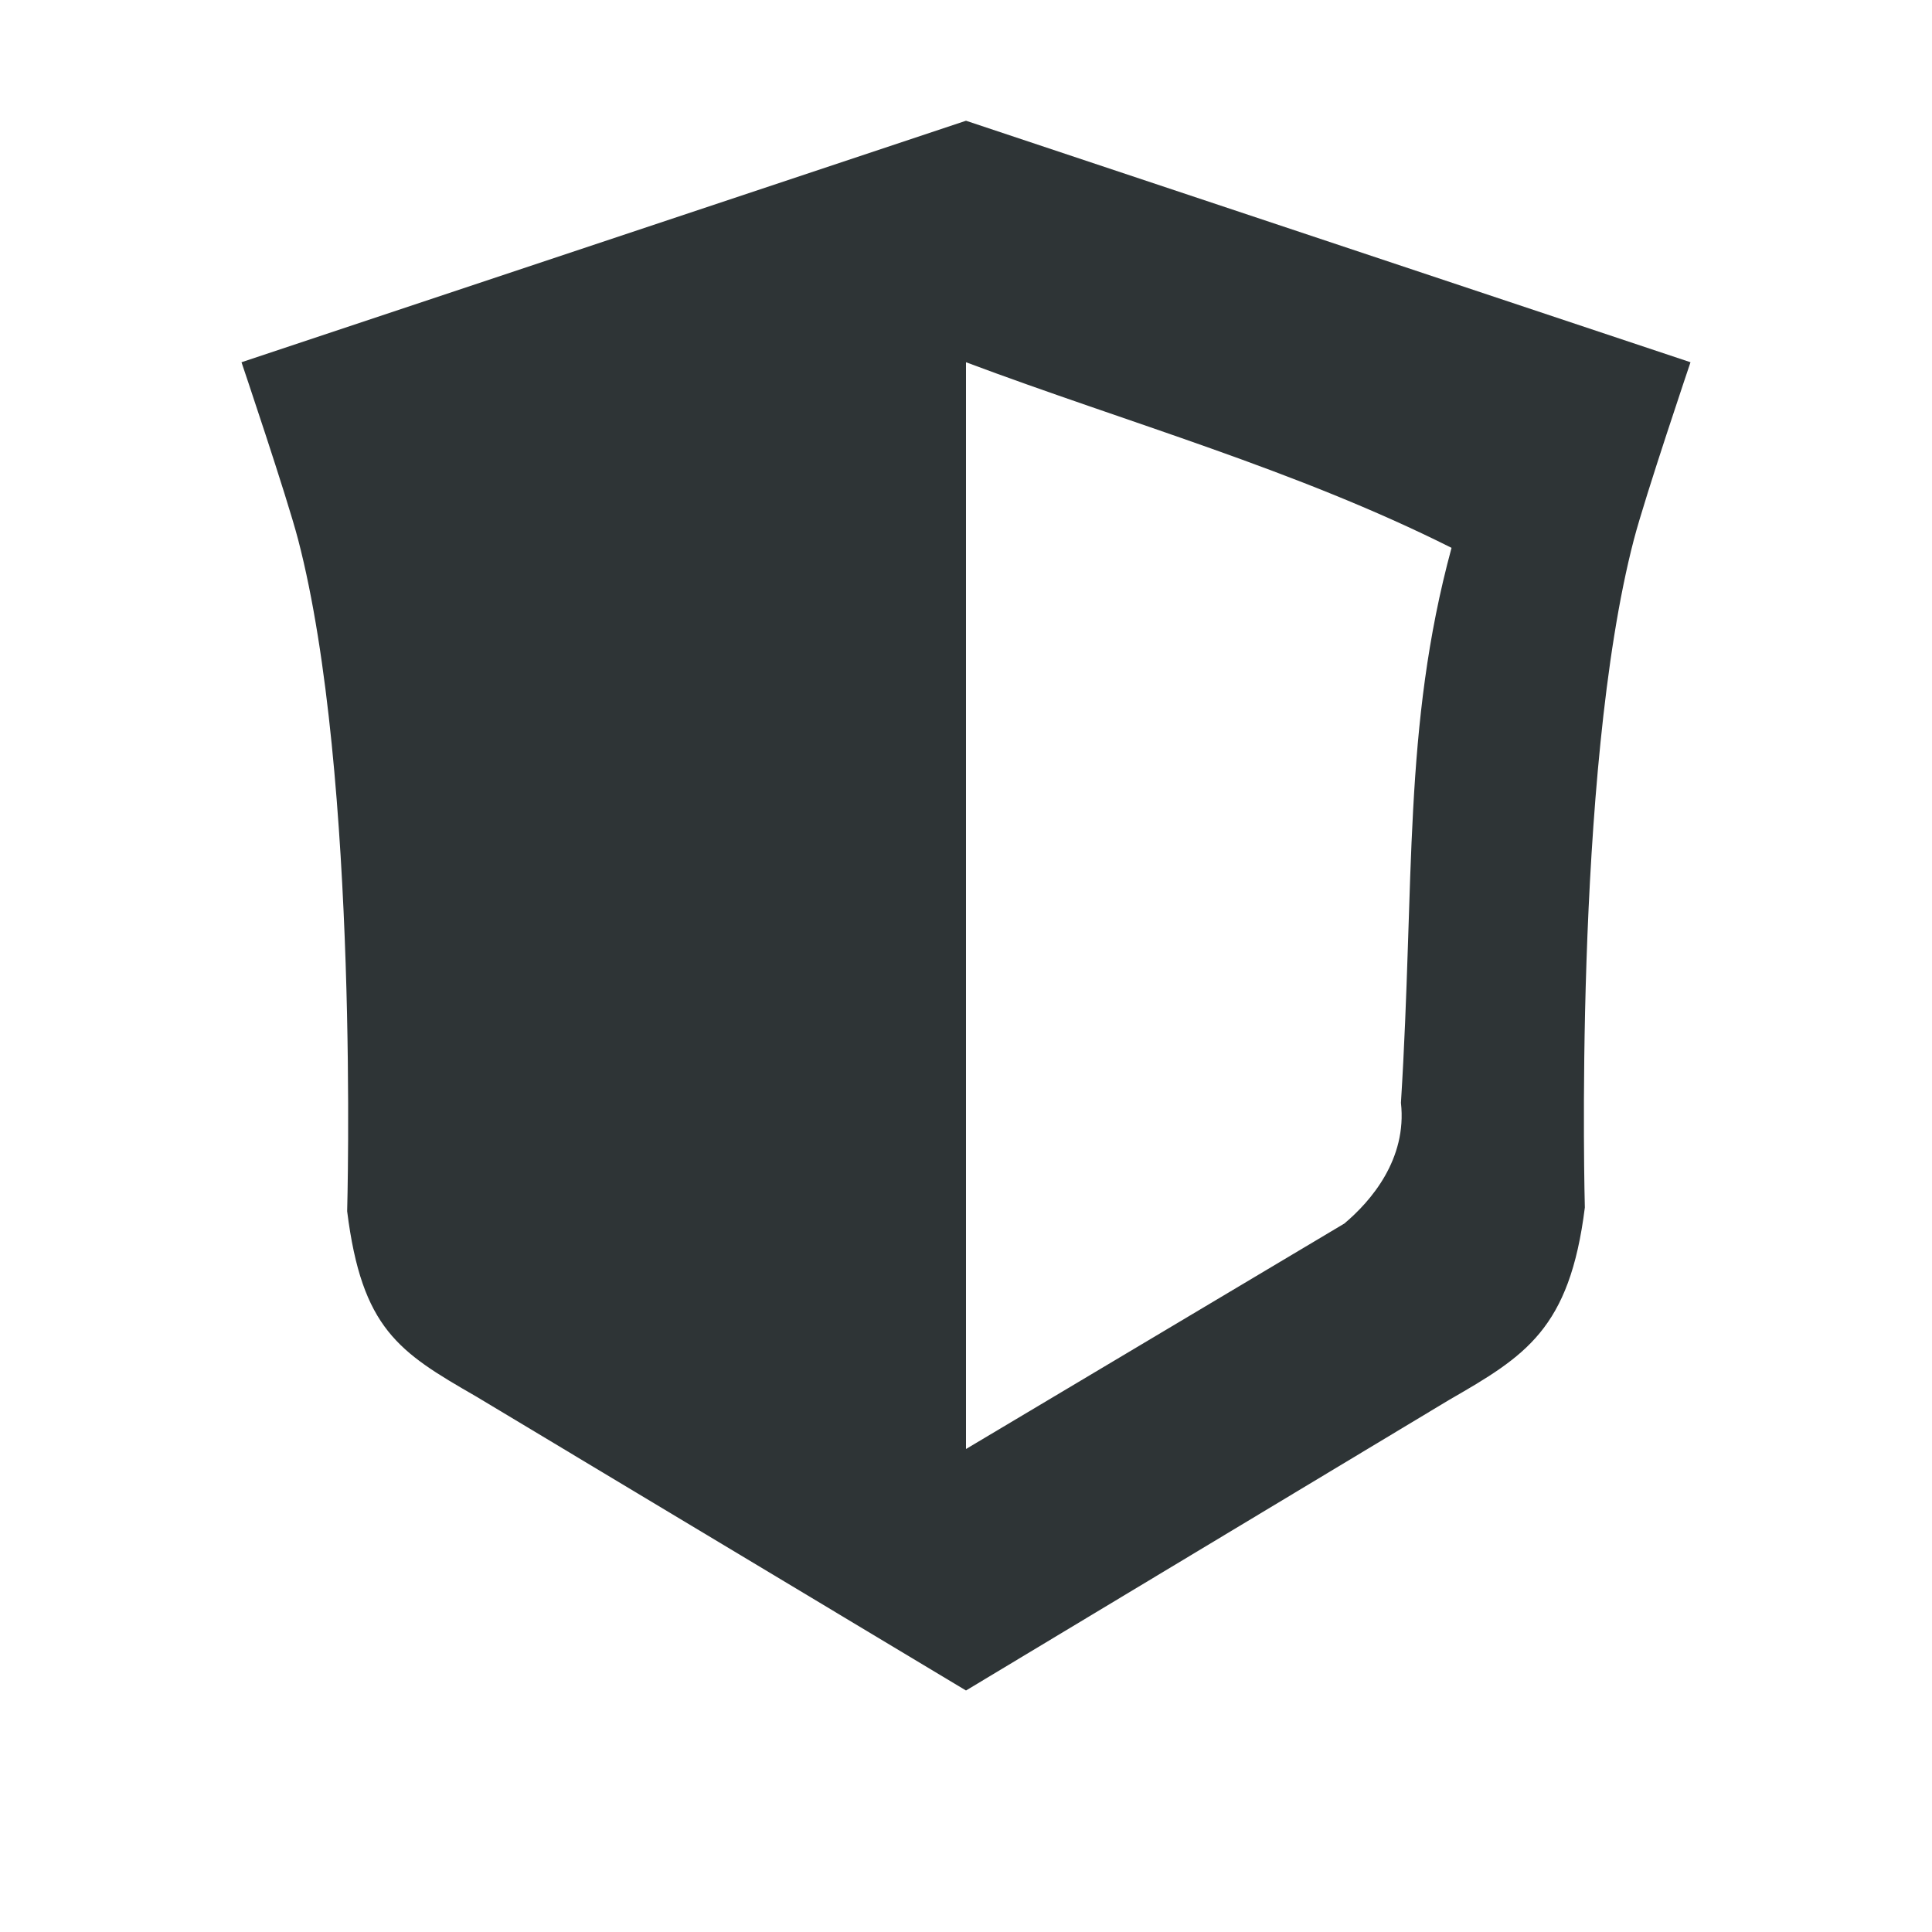
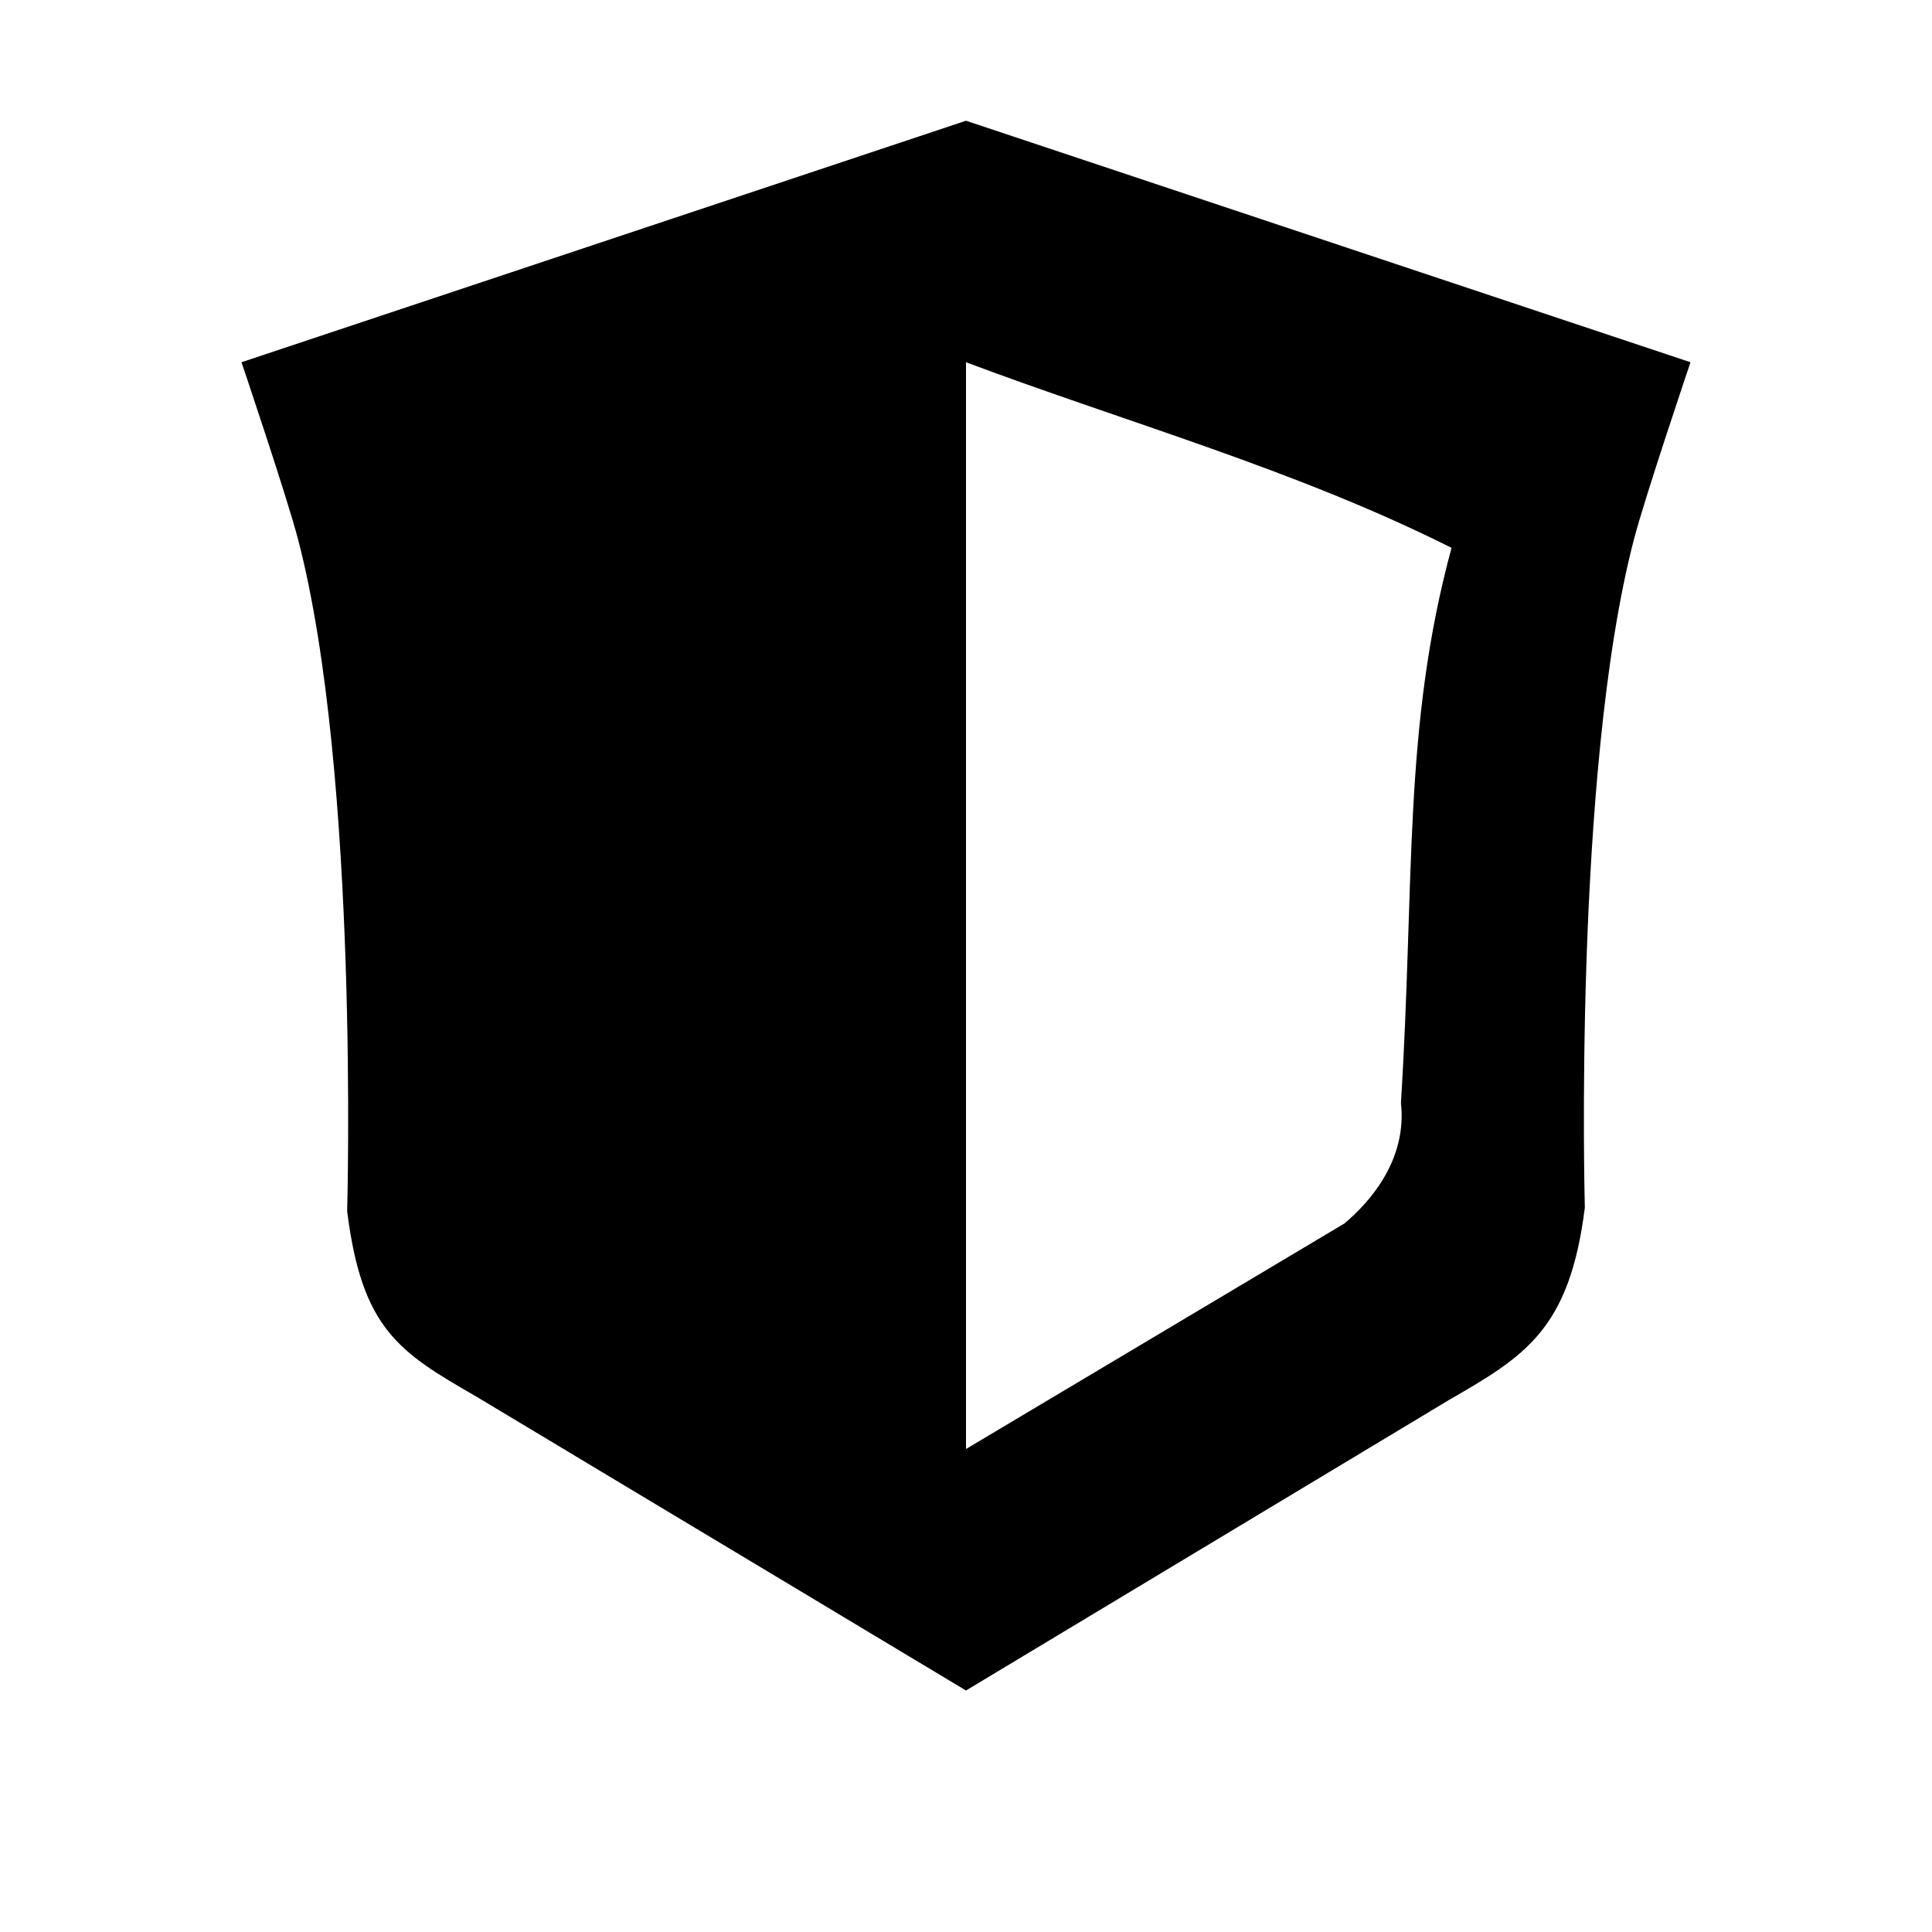
<svg xmlns="http://www.w3.org/2000/svg" height="16px" width="16px" version="1.1" id="svg6494">
  <defs id="defs6508" />
  <g id="g6502">
-     <path style="color:black;fill:#2e3436;fill-opacity:1;fill-rule:nonzero;stroke:none;stroke-width:4;marker:none;visibility:visible;display:inline;overflow:visible;enable-background:accumulate" d="m 8,1 3,1 3,1 C 14,3 13.624,4.112 13.531,4.469 13.026,6.405 13.125,10 13.125,10 12.999,11.01 12.631,11.23 12,11.594 L 8,14 3.938,11.562 C 3.302,11.196 2.997,11.004 2.875,10.031 c 0,0 0.102,-3.614 -0.406,-5.562 C 2.376,4.112 2,3 2,3 L 5,2 z m 0,2 0,9 3.133,-1.867 c 0.22,-0.185 0.521,-0.533 0.469,-1 0.115,-1.842 0.015,-3.106 0.419,-4.596 C 10.732,3.89 9.345,3.504 8,3 z" id="rect6693" />
+     <path style="color:black;fill:ButtonText;fill-opacity:1;fill-rule:nonzero;stroke:none;stroke-width:4;marker:none;visibility:visible;display:inline;overflow:visible;enable-background:accumulate" d="m 8,1 3,1 3,1 C 14,3 13.624,4.112 13.531,4.469 13.026,6.405 13.125,10 13.125,10 12.999,11.01 12.631,11.23 12,11.594 L 8,14 3.938,11.562 C 3.302,11.196 2.997,11.004 2.875,10.031 c 0,0 0.102,-3.614 -0.406,-5.562 C 2.376,4.112 2,3 2,3 L 5,2 z m 0,2 0,9 3.133,-1.867 c 0.22,-0.185 0.521,-0.533 0.469,-1 0.115,-1.842 0.015,-3.106 0.419,-4.596 C 10.732,3.89 9.345,3.504 8,3 z" id="rect6693" />
  </g>
</svg>
